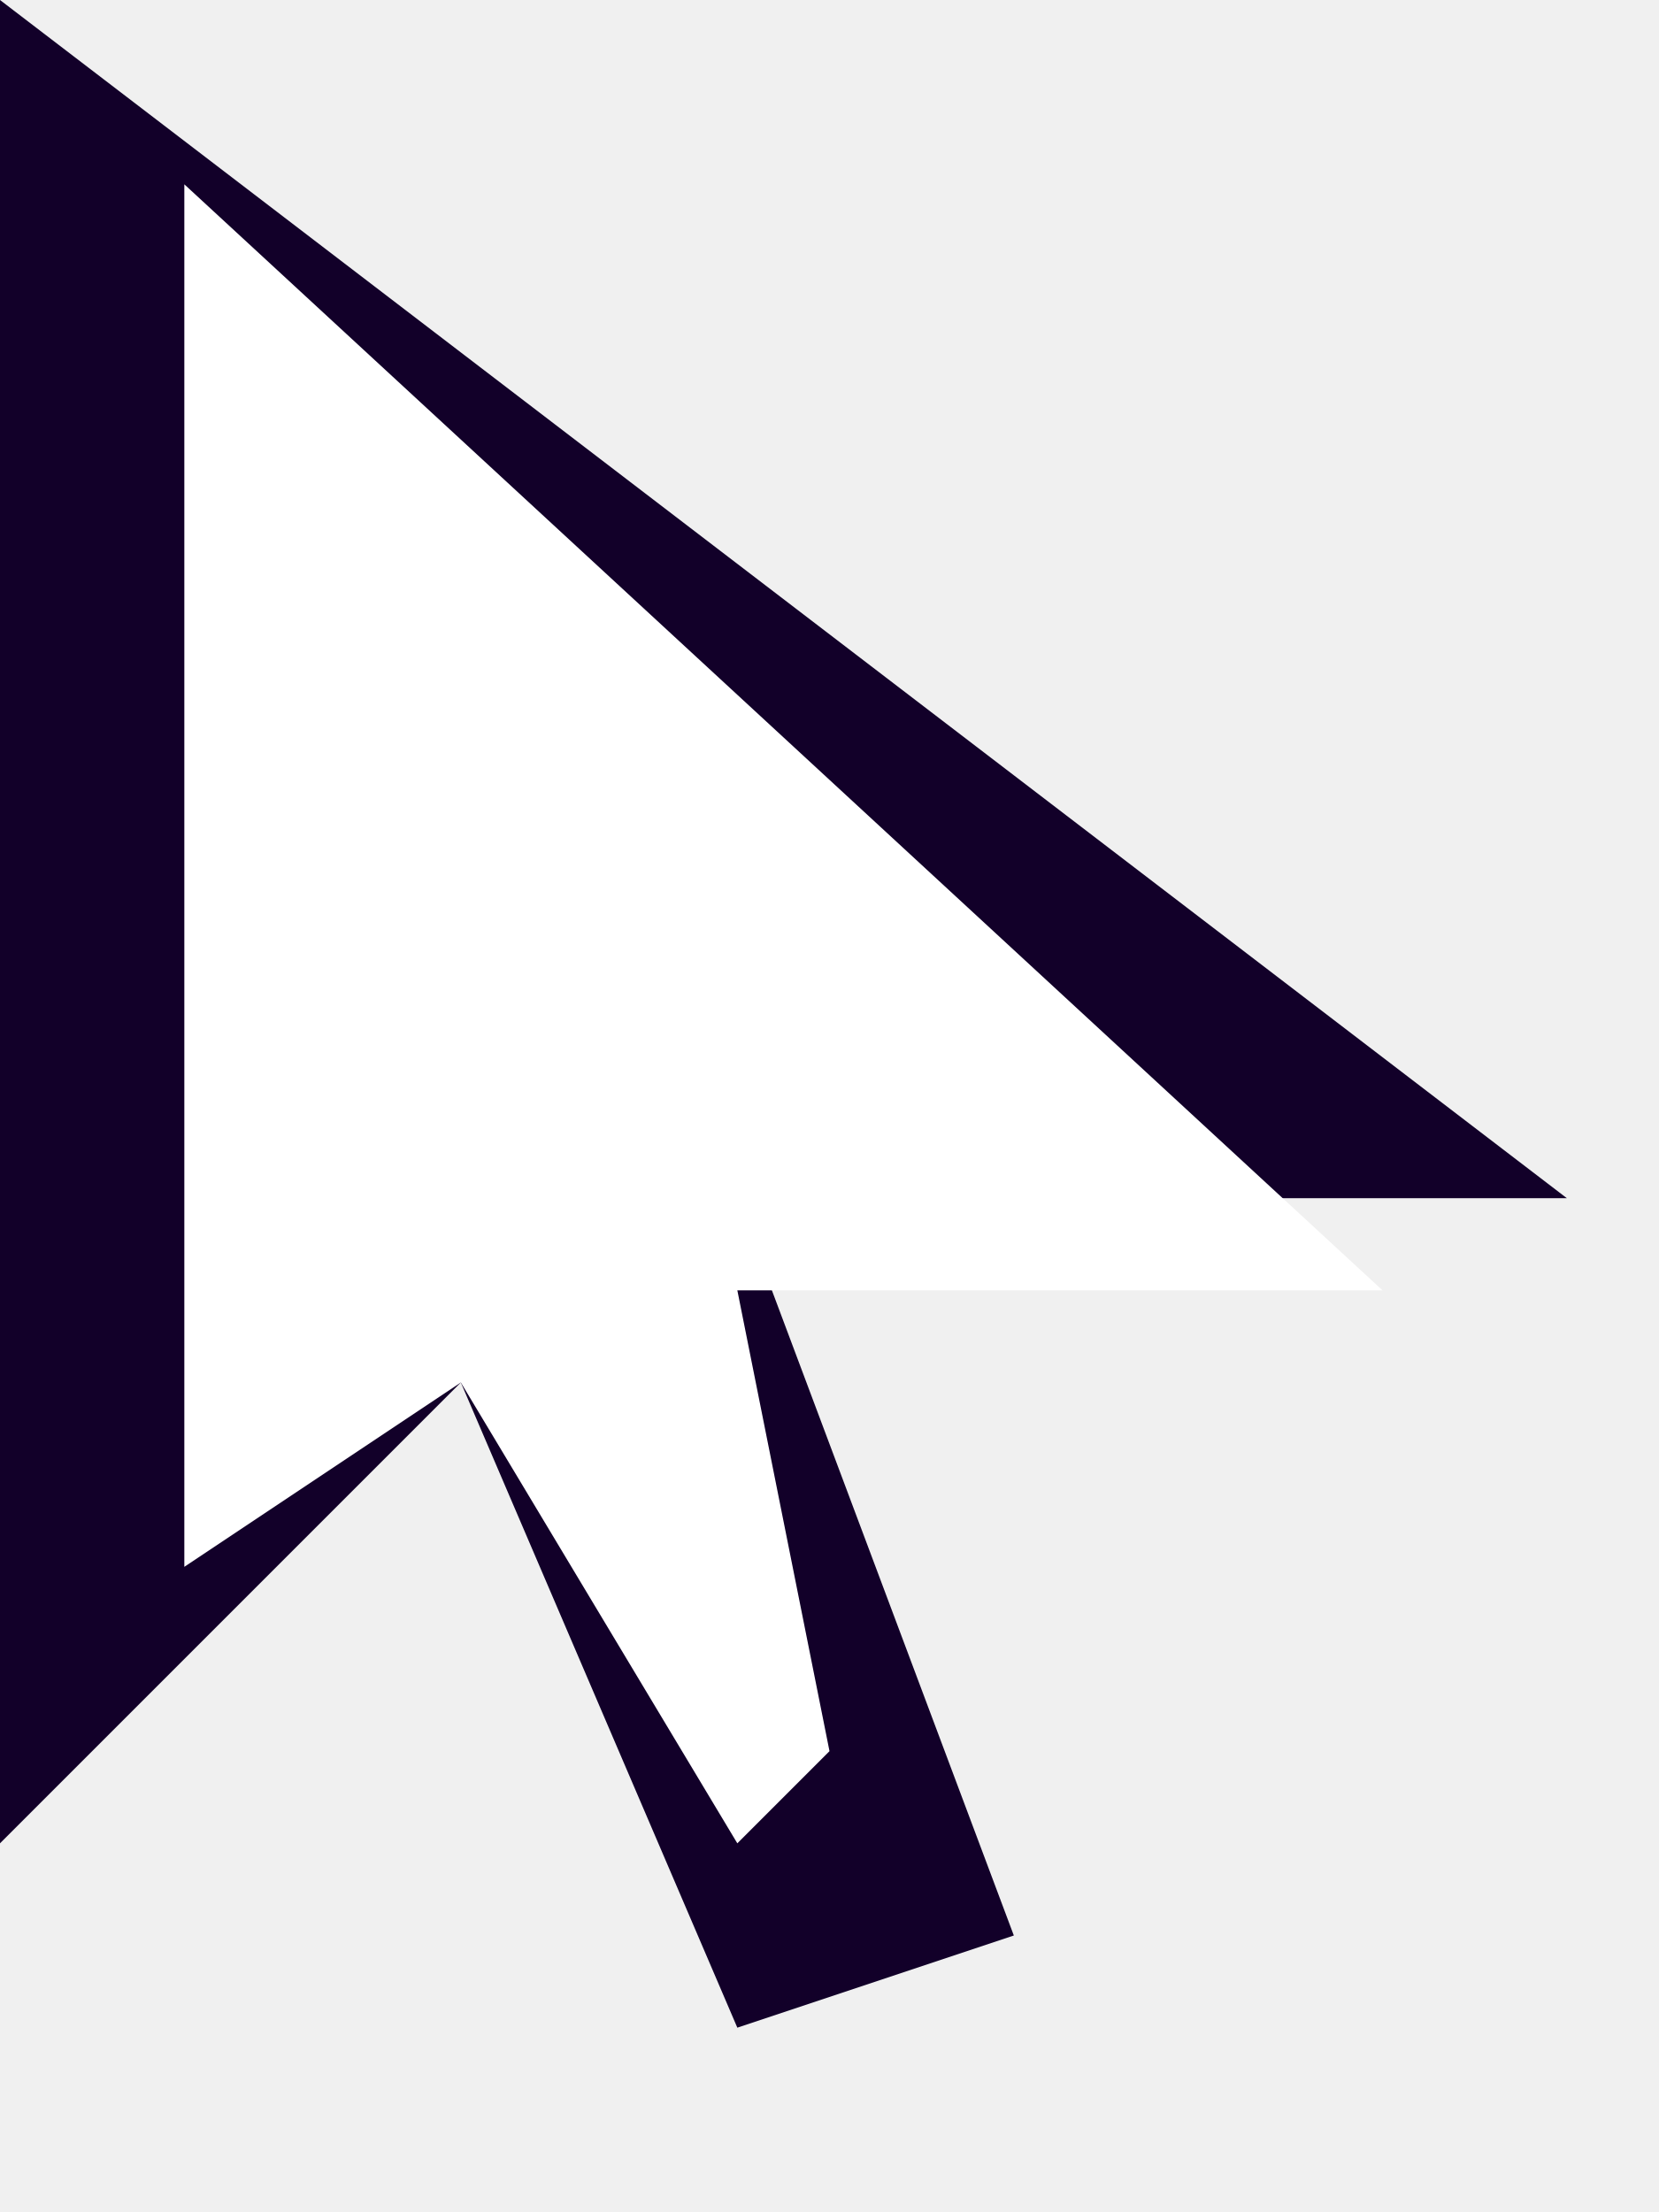
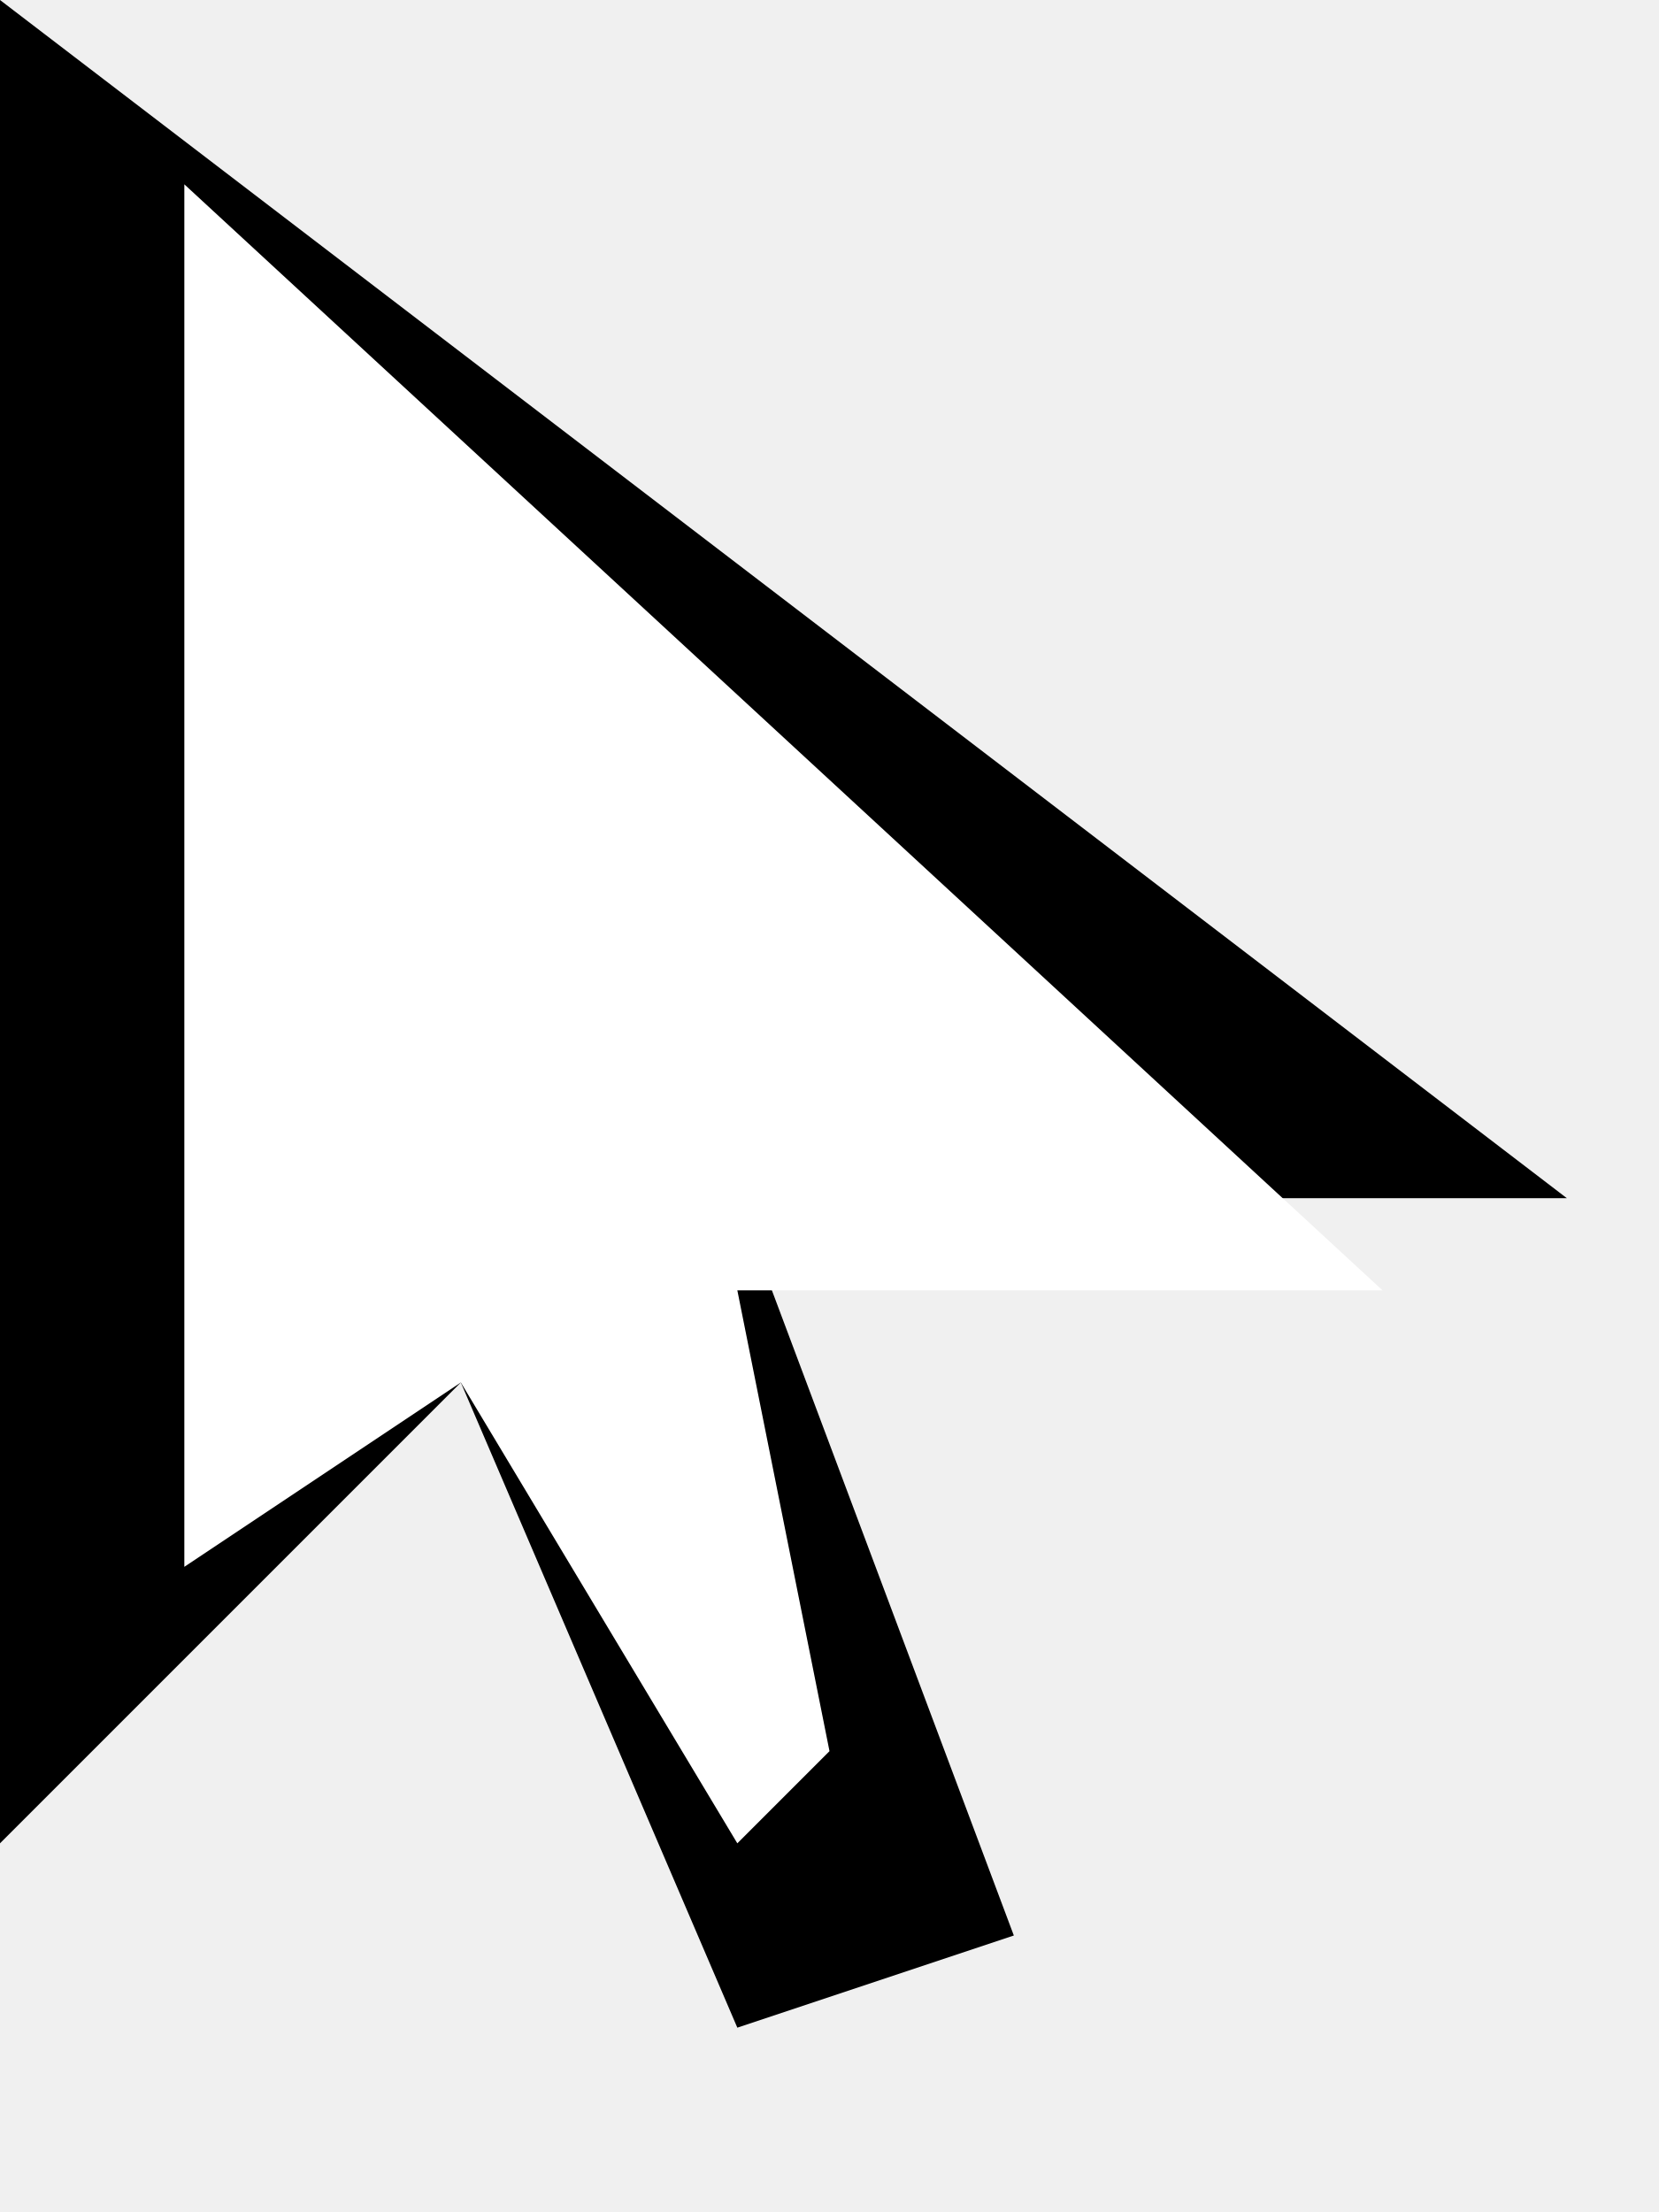
- <svg xmlns="http://www.w3.org/2000/svg" width="18" height="24" viewBox="0 0 18 24">
-   <polygon fill="#120029" points="0,0 0,20 5,15 8,22 11,21 8,13 17,13" />
-   <polygon fill="#FFFFFF" points="2,2 2,17 5,15 8,20 9,19 8,14 15,14" />
+ <svg xmlns="http://www.w3.org/2000/svg" width="27" height="36" viewBox="0 0 27 36">
+   <polygon fill="#000" points="0,0 0,30 7.5,22.5 12,33 16.5,31.5 12,19.5 25.5,19.5" />
+   <polygon fill="#fff" points="3,3 3,25.5 7.5,22.5 12,30 13.5,28.5 12,21 22.5,21" />
</svg>
